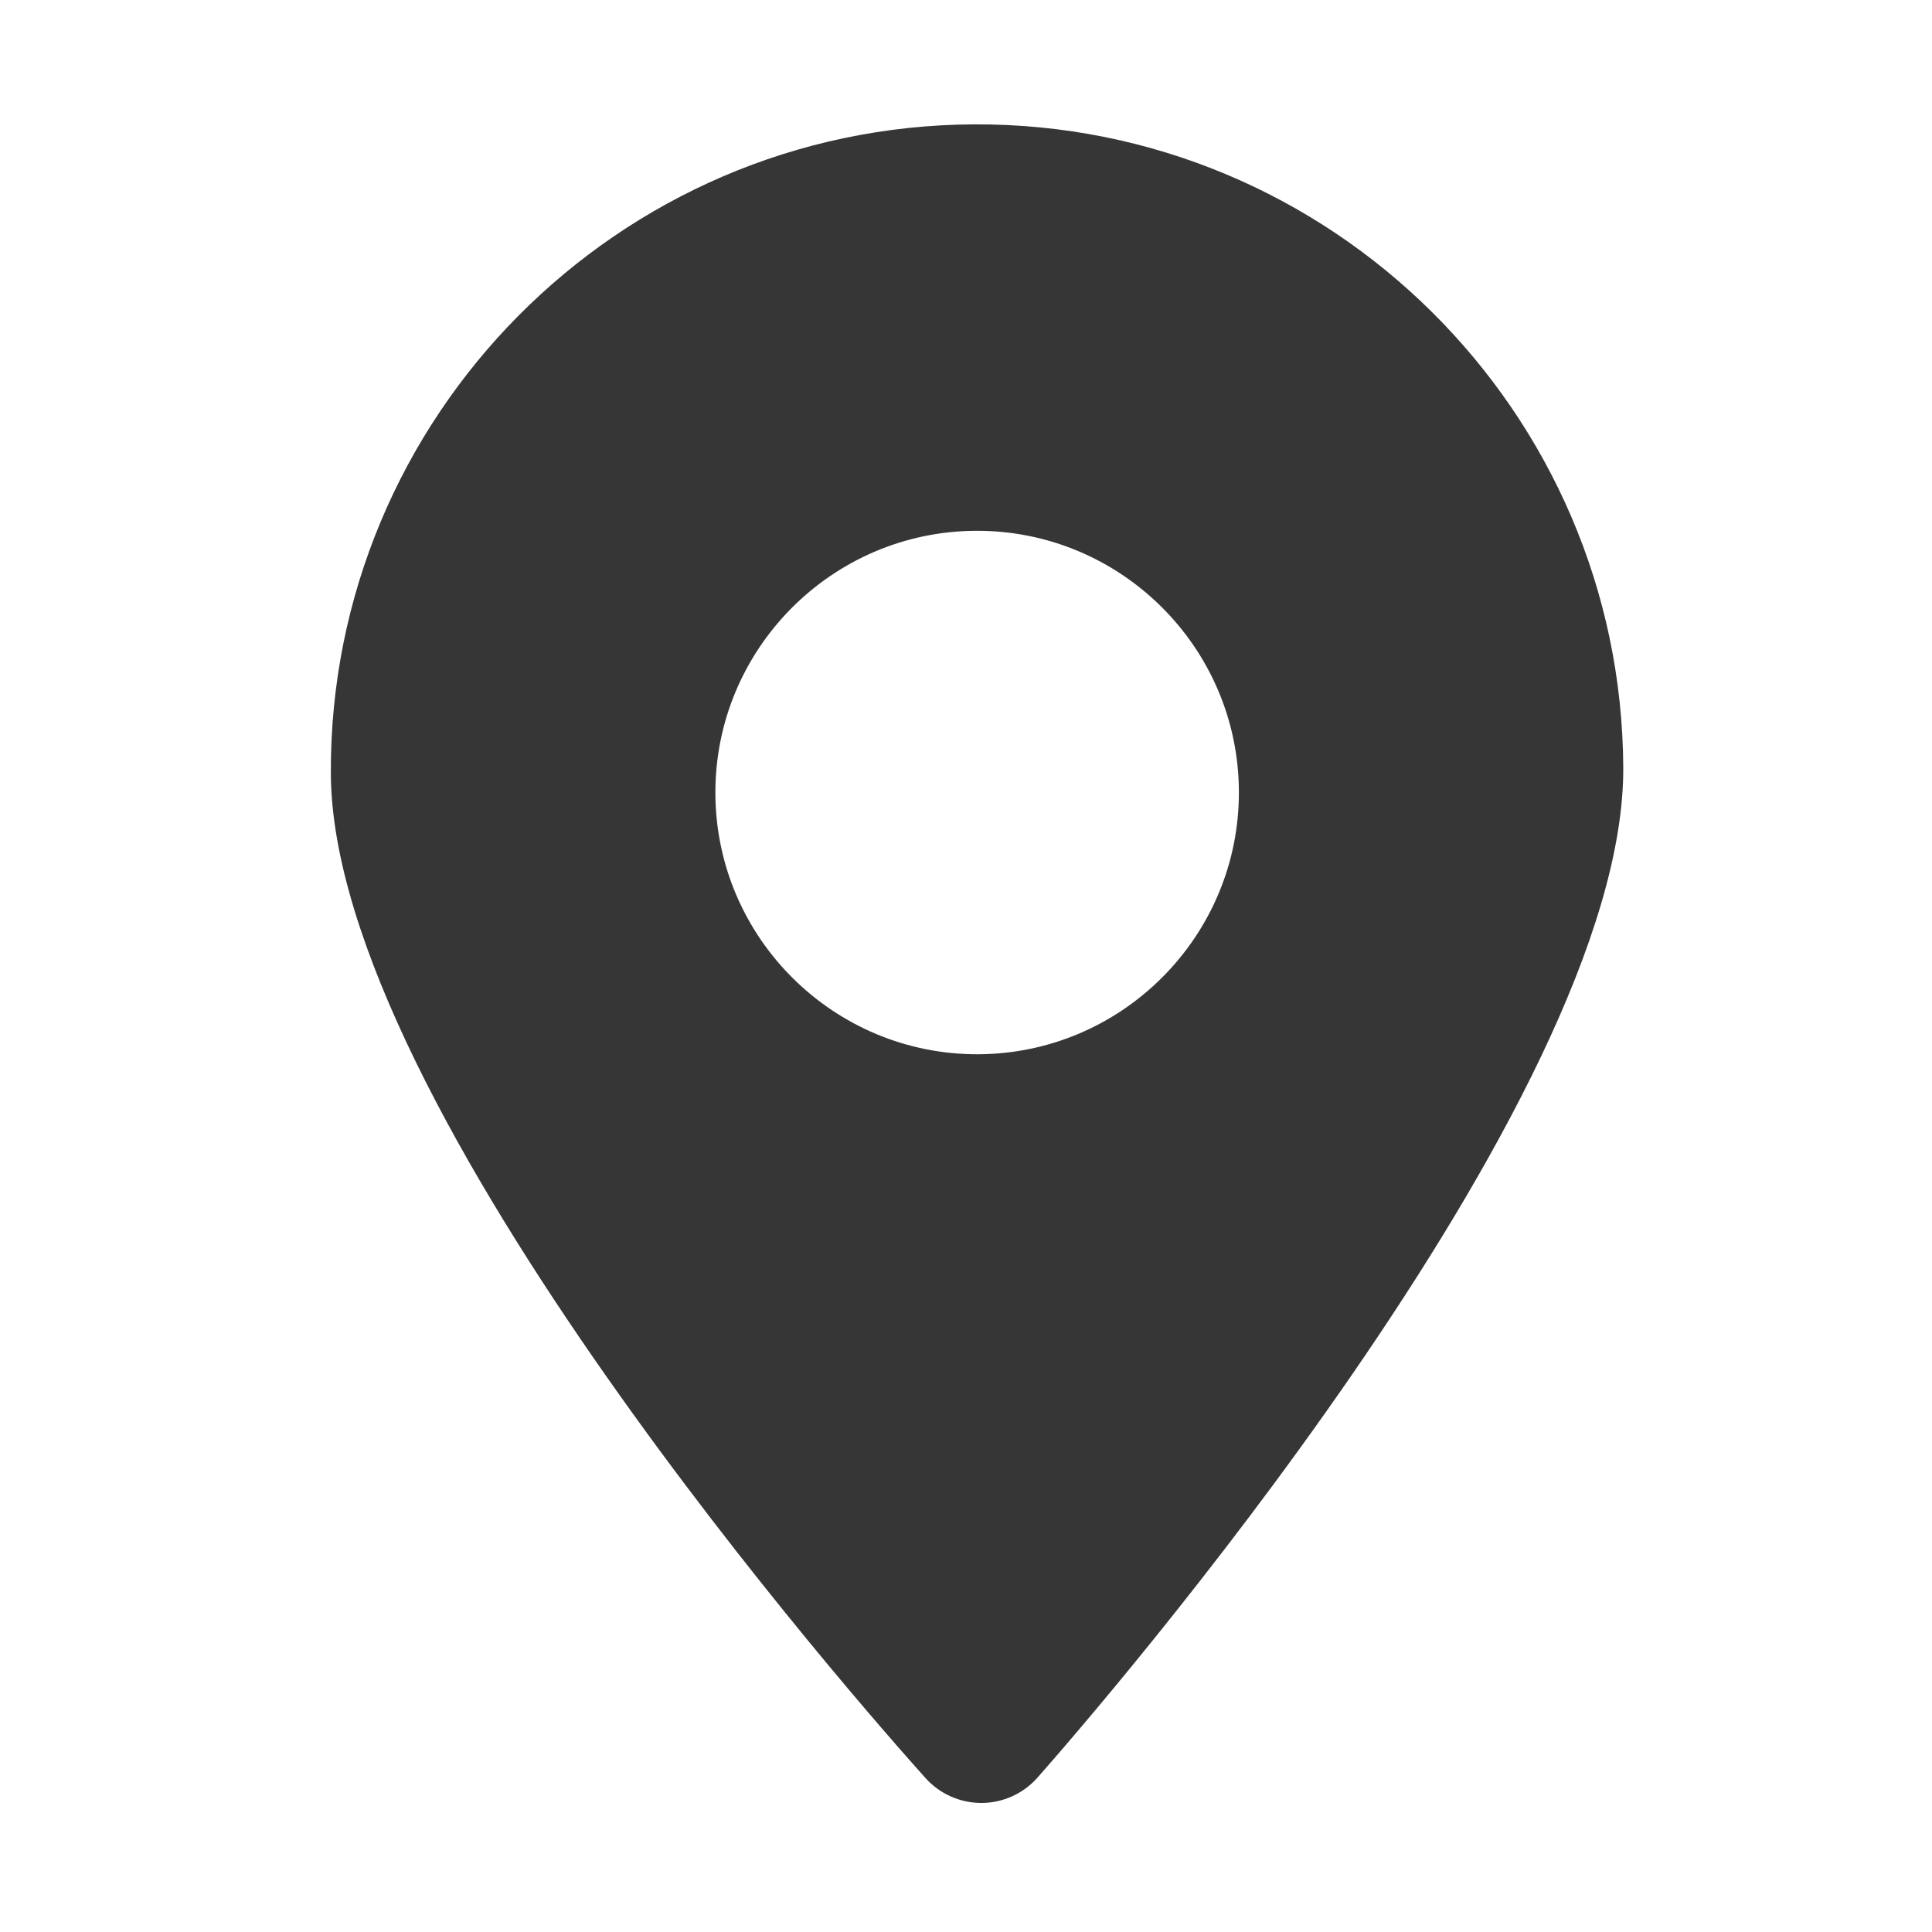
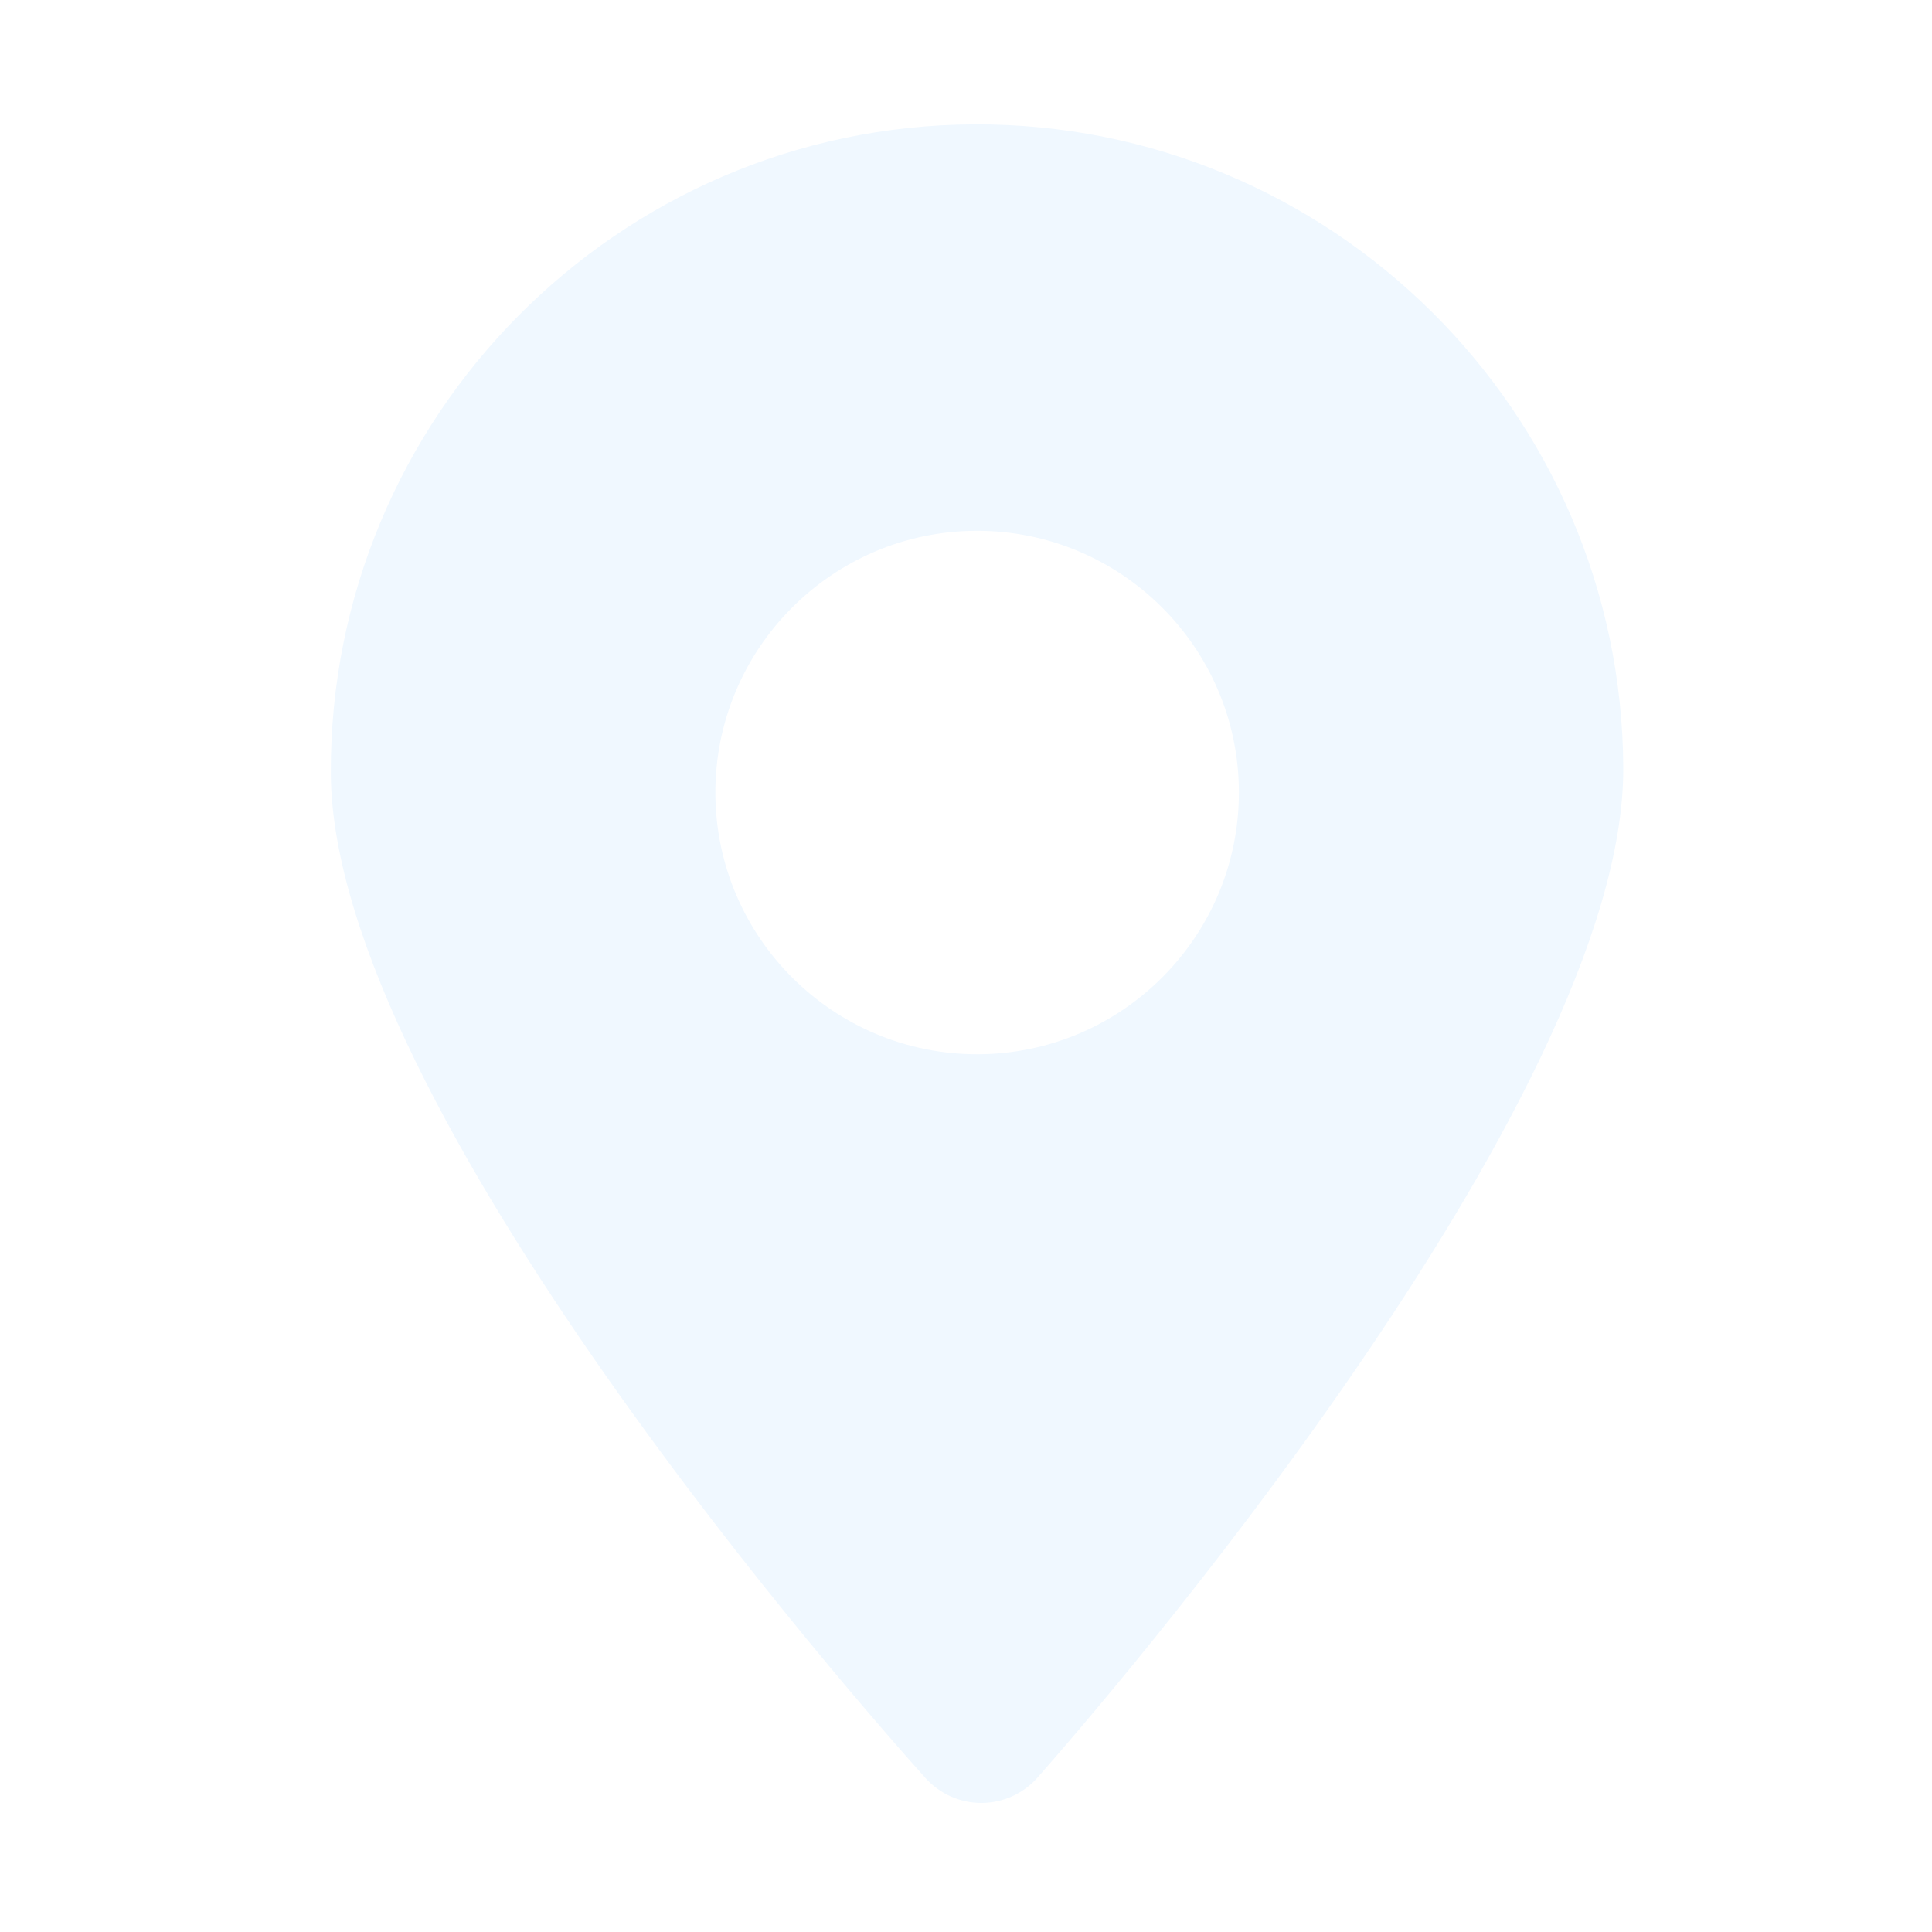
<svg xmlns="http://www.w3.org/2000/svg" t="1615623327965" class="icon" viewBox="0 0 1024 1024" version="1.1" p-id="1872" width="200" height="200">
-   <path d="M516.321 65.914C327.473 66.759 174.513 221.085 175.351 409.954c0.788 177.215 282.975 496.596 315.155 532.418a39.738 39.738 0 0 0 59.44-0.26c31.862-36.111 311.203-357.992 310.415-535.214-0.838-188.862-155.179-341.822-344.04-340.984z m2.196 492.861c-76.484 0.34-139.009-61.615-139.349-138.106-0.34-76.491 61.629-139.002 138.106-139.334 76.513-0.347 139.024 61.608 139.363 138.092 0.34 76.498-61.615 139.002-138.12 139.349z" fill="#363636" p-id="1873" />
+   <path d="M516.321 65.914C327.473 66.759 174.513 221.085 175.351 409.954c0.788 177.215 282.975 496.596 315.155 532.418a39.738 39.738 0 0 0 59.44-0.26c31.862-36.111 311.203-357.992 310.415-535.214-0.838-188.862-155.179-341.822-344.04-340.984z m2.196 492.861c-76.484 0.34-139.009-61.615-139.349-138.106-0.34-76.491 61.629-139.002 138.106-139.334 76.513-0.347 139.024 61.608 139.363 138.092 0.34 76.498-61.615 139.002-138.12 139.349z" fill="aliceblue" p-id="1873" />
</svg>
